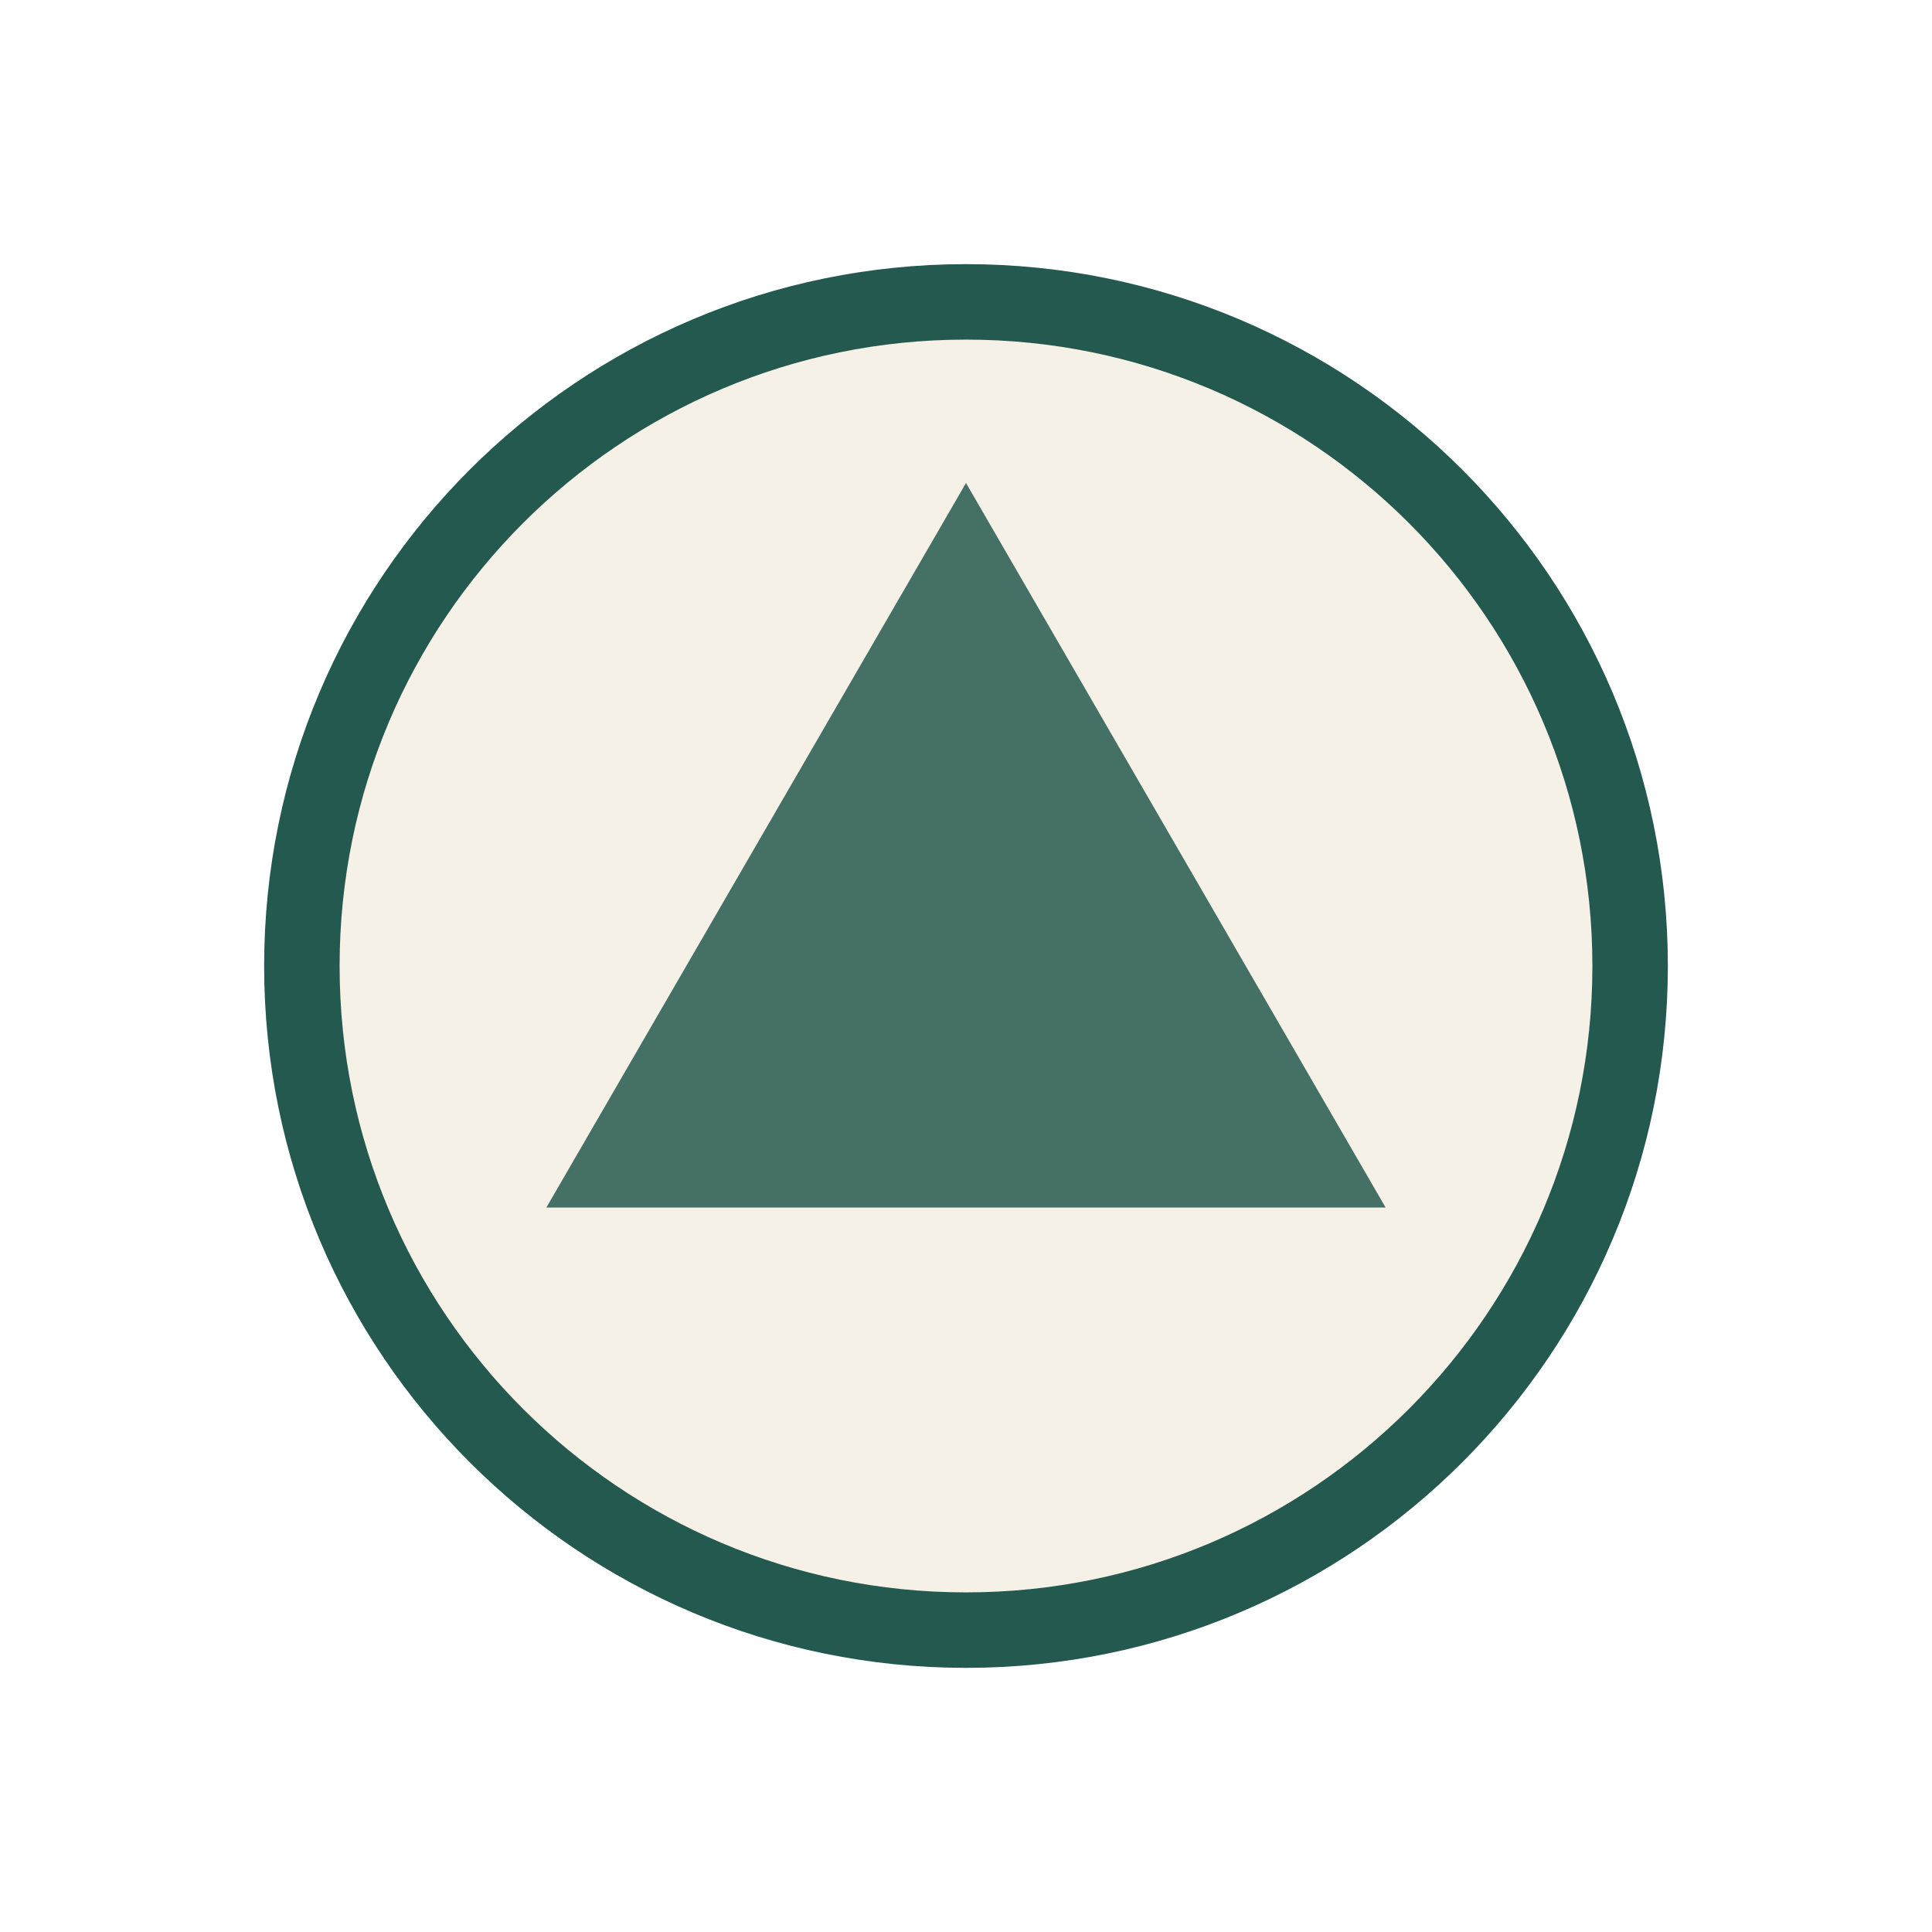
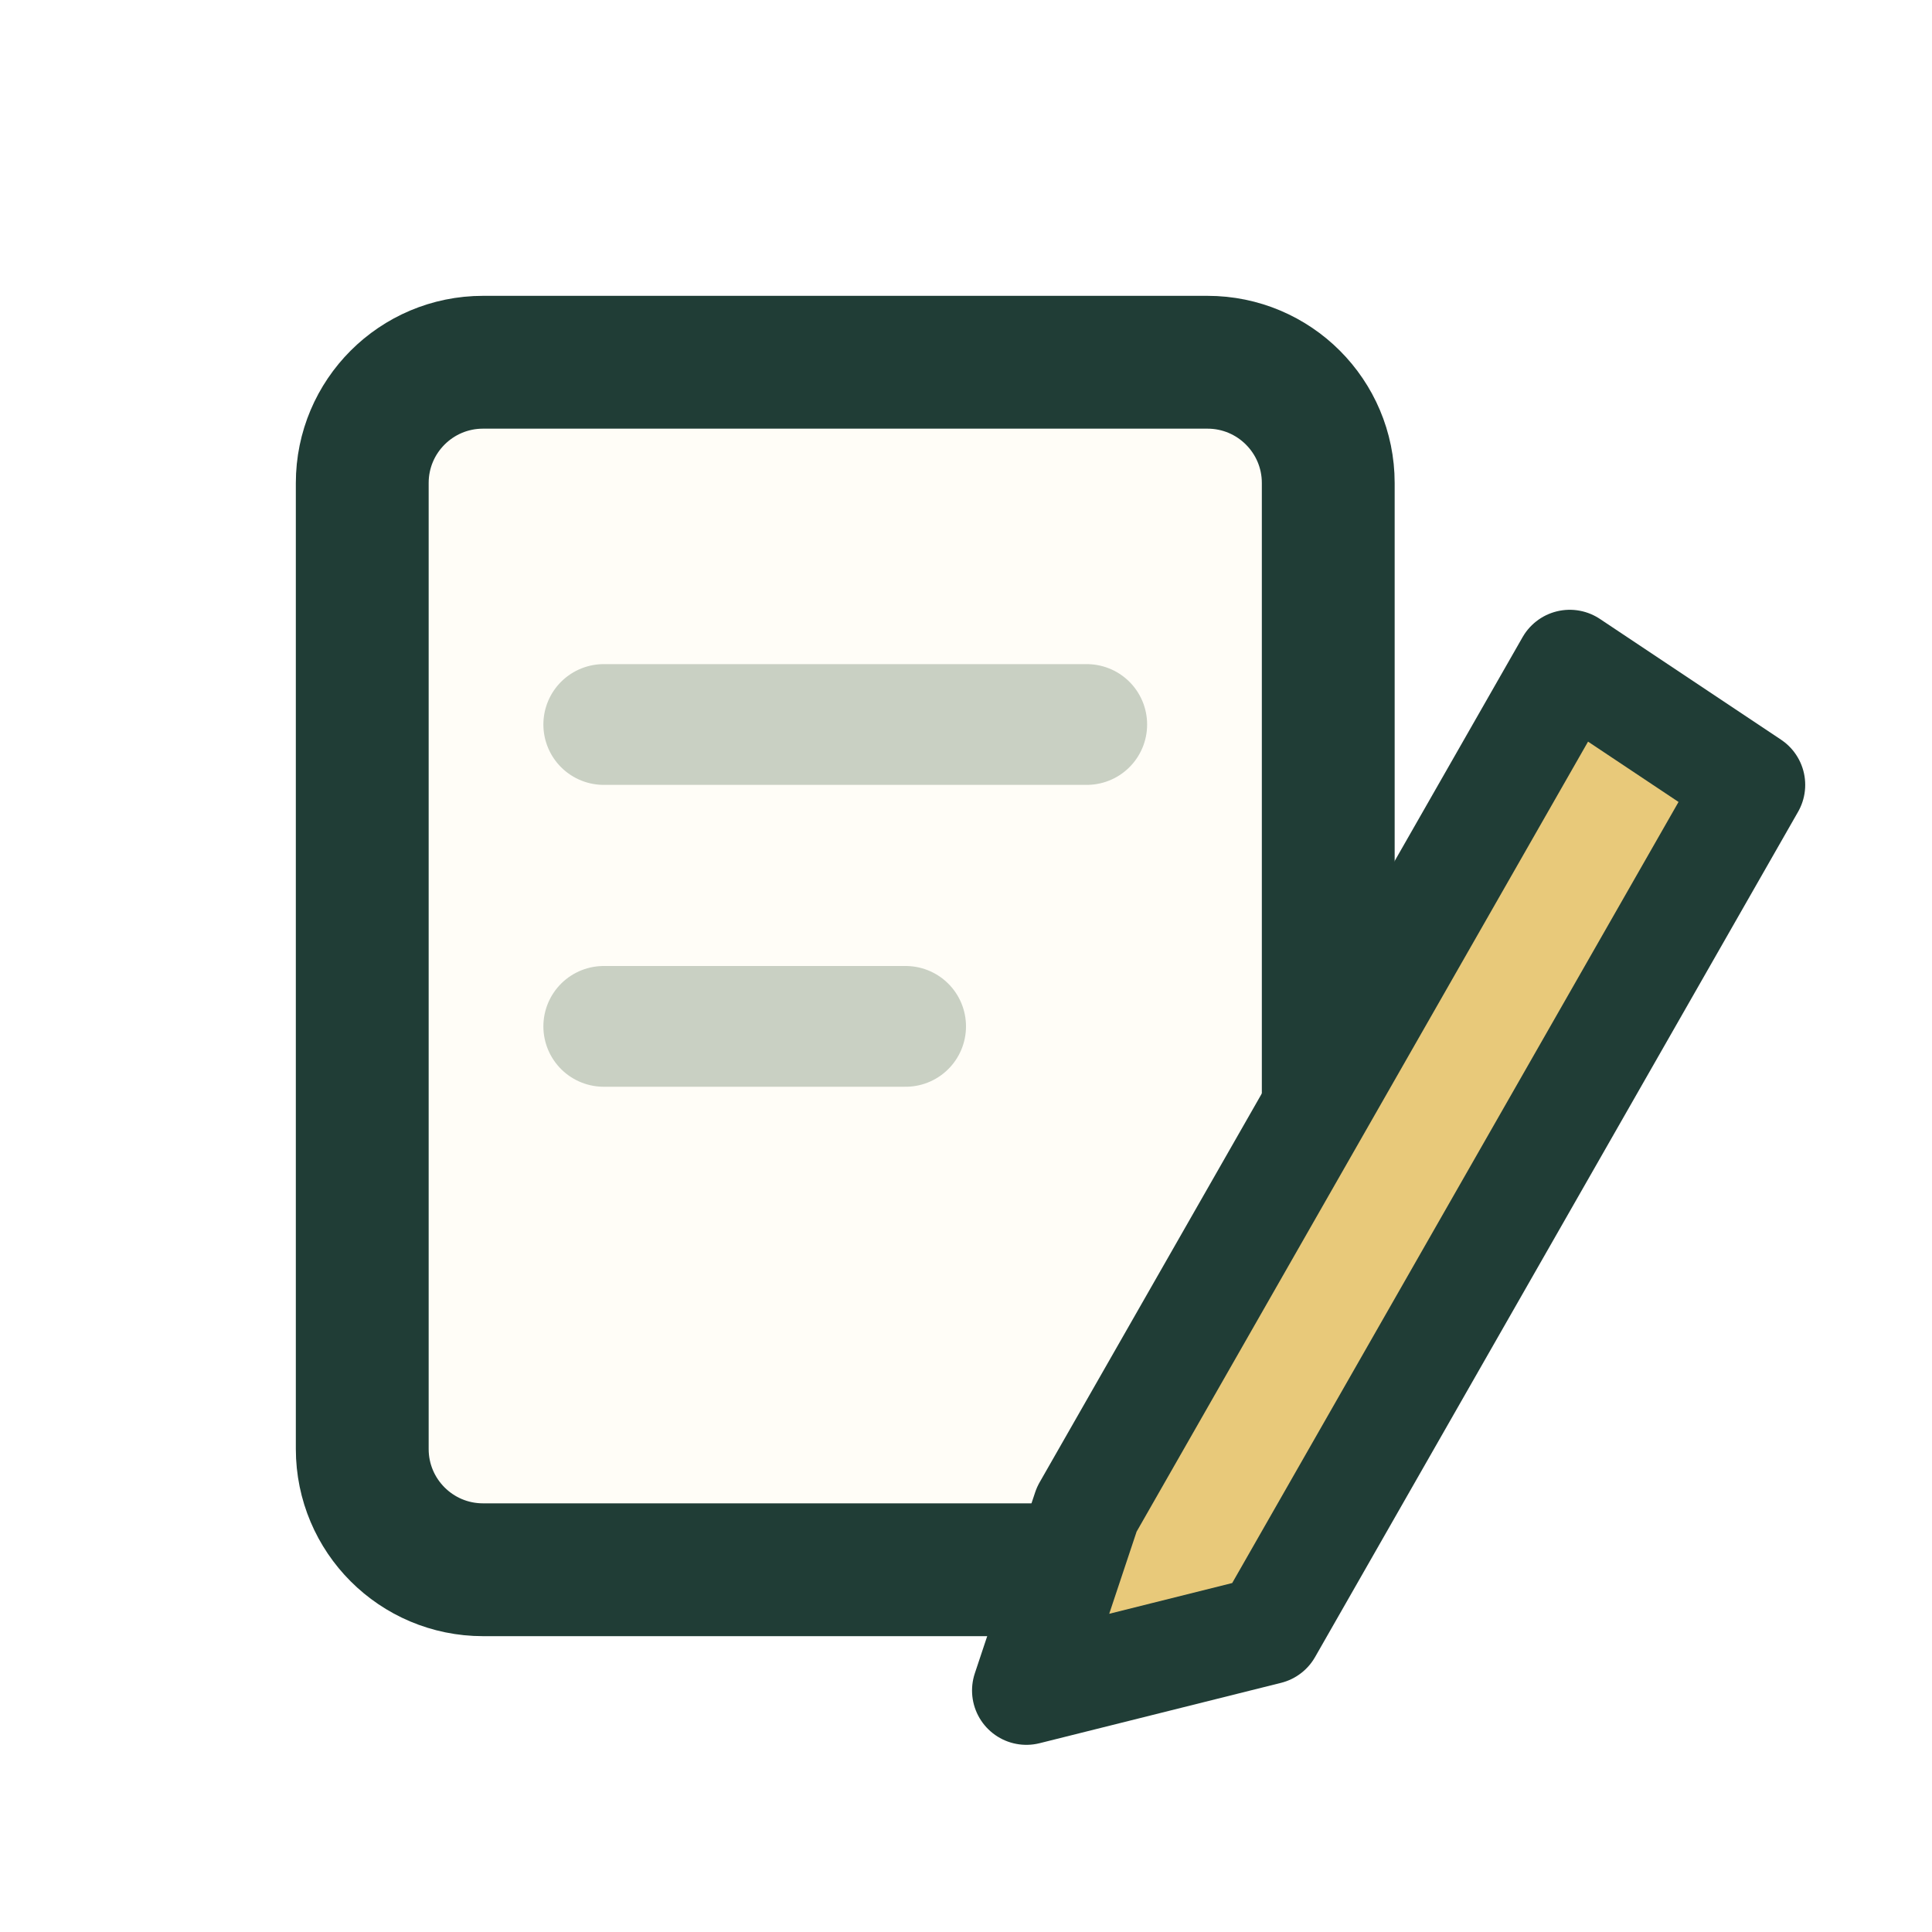
- <svg xmlns="http://www.w3.org/2000/svg" viewBox="0 0 64 64" role="img" aria-label="練習">
-   <circle cx="32" cy="32" r="22" fill="#F5F1E7" stroke="#24594F" stroke-width="2.5" />
-   <polygon points="32.0,16.0 45.9,40.0 18.1,40.0" fill="#24594F" opacity="0.85" />
+ <svg xmlns="http://www.w3.org/2000/svg" viewBox="0 0 32 32" role="img" aria-label="練習">
+   <rect x="6" y="6" width="16" height="20" rx="2" fill="#FFFDF7" stroke="#203D36" stroke-width="2.2" />
+   <path d="M10 12 H18 M10 17 H15" stroke="#C9D0C3" stroke-width="2" stroke-linecap="round" />
+   <path d="M18 25 L26 11 L29 13 L21 27 L17 28 Z" fill="#E8C97A" stroke="#203D36" stroke-width="1.8" stroke-linejoin="round" />
</svg>
